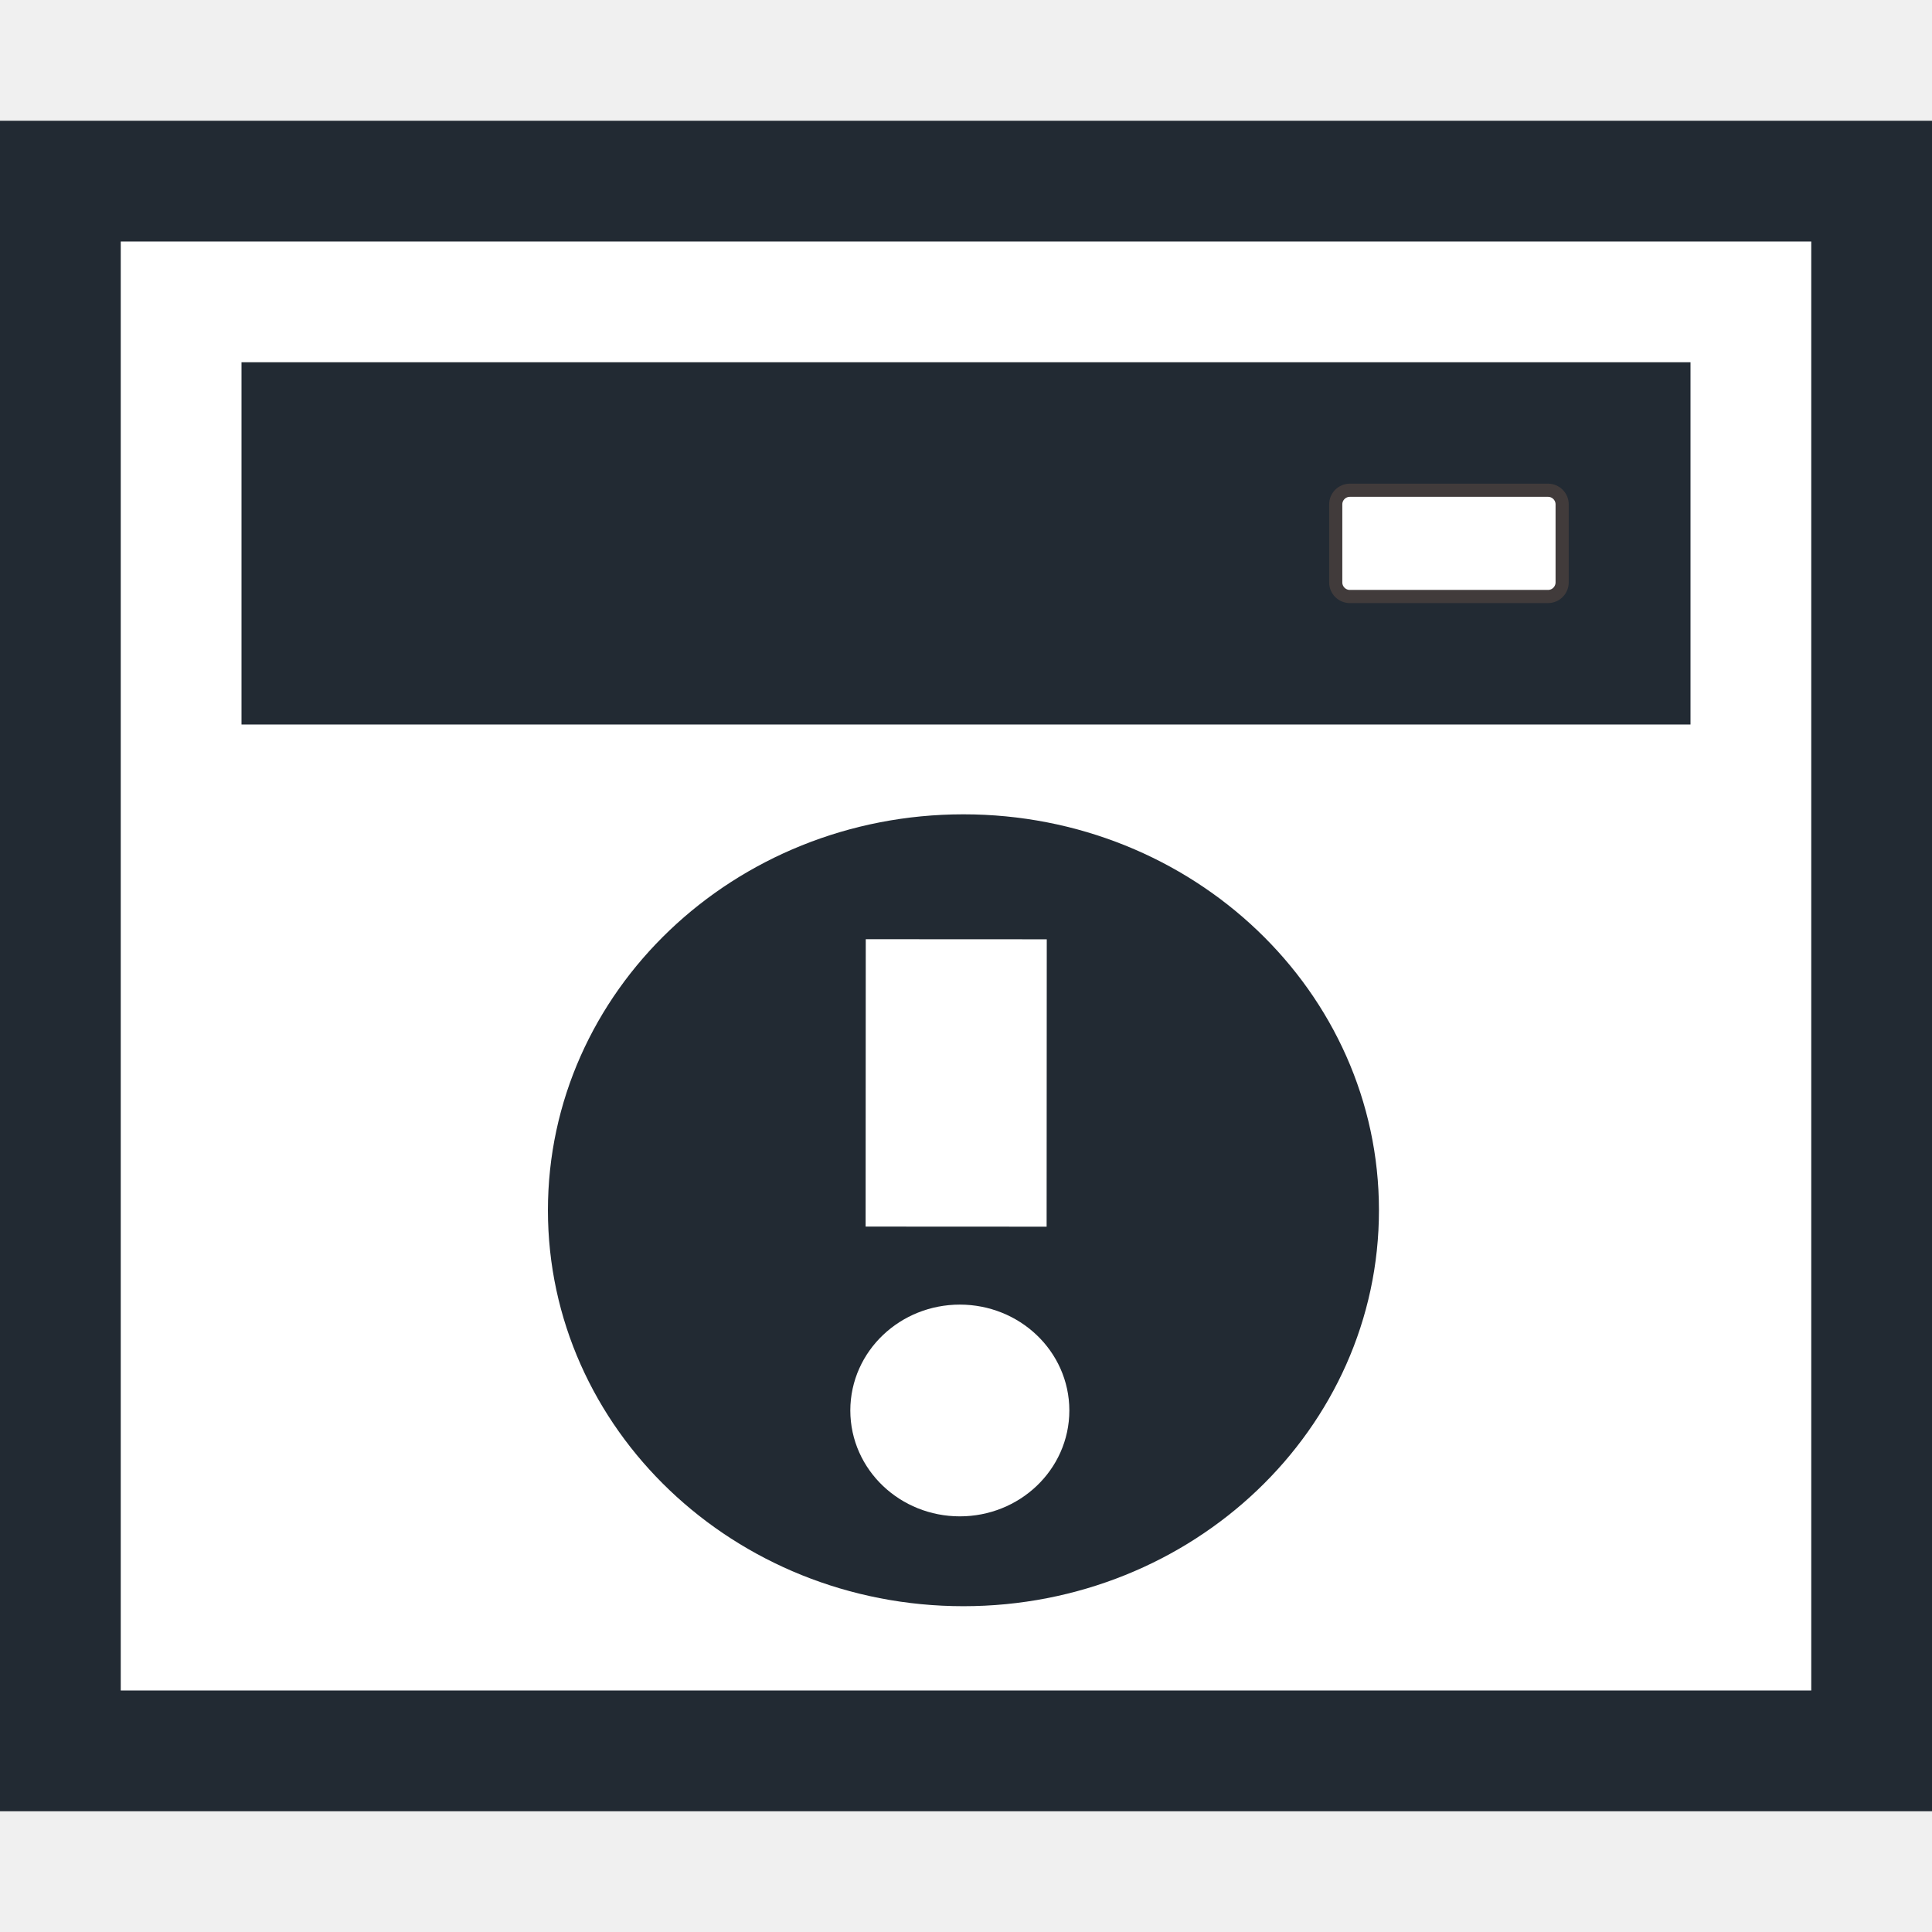
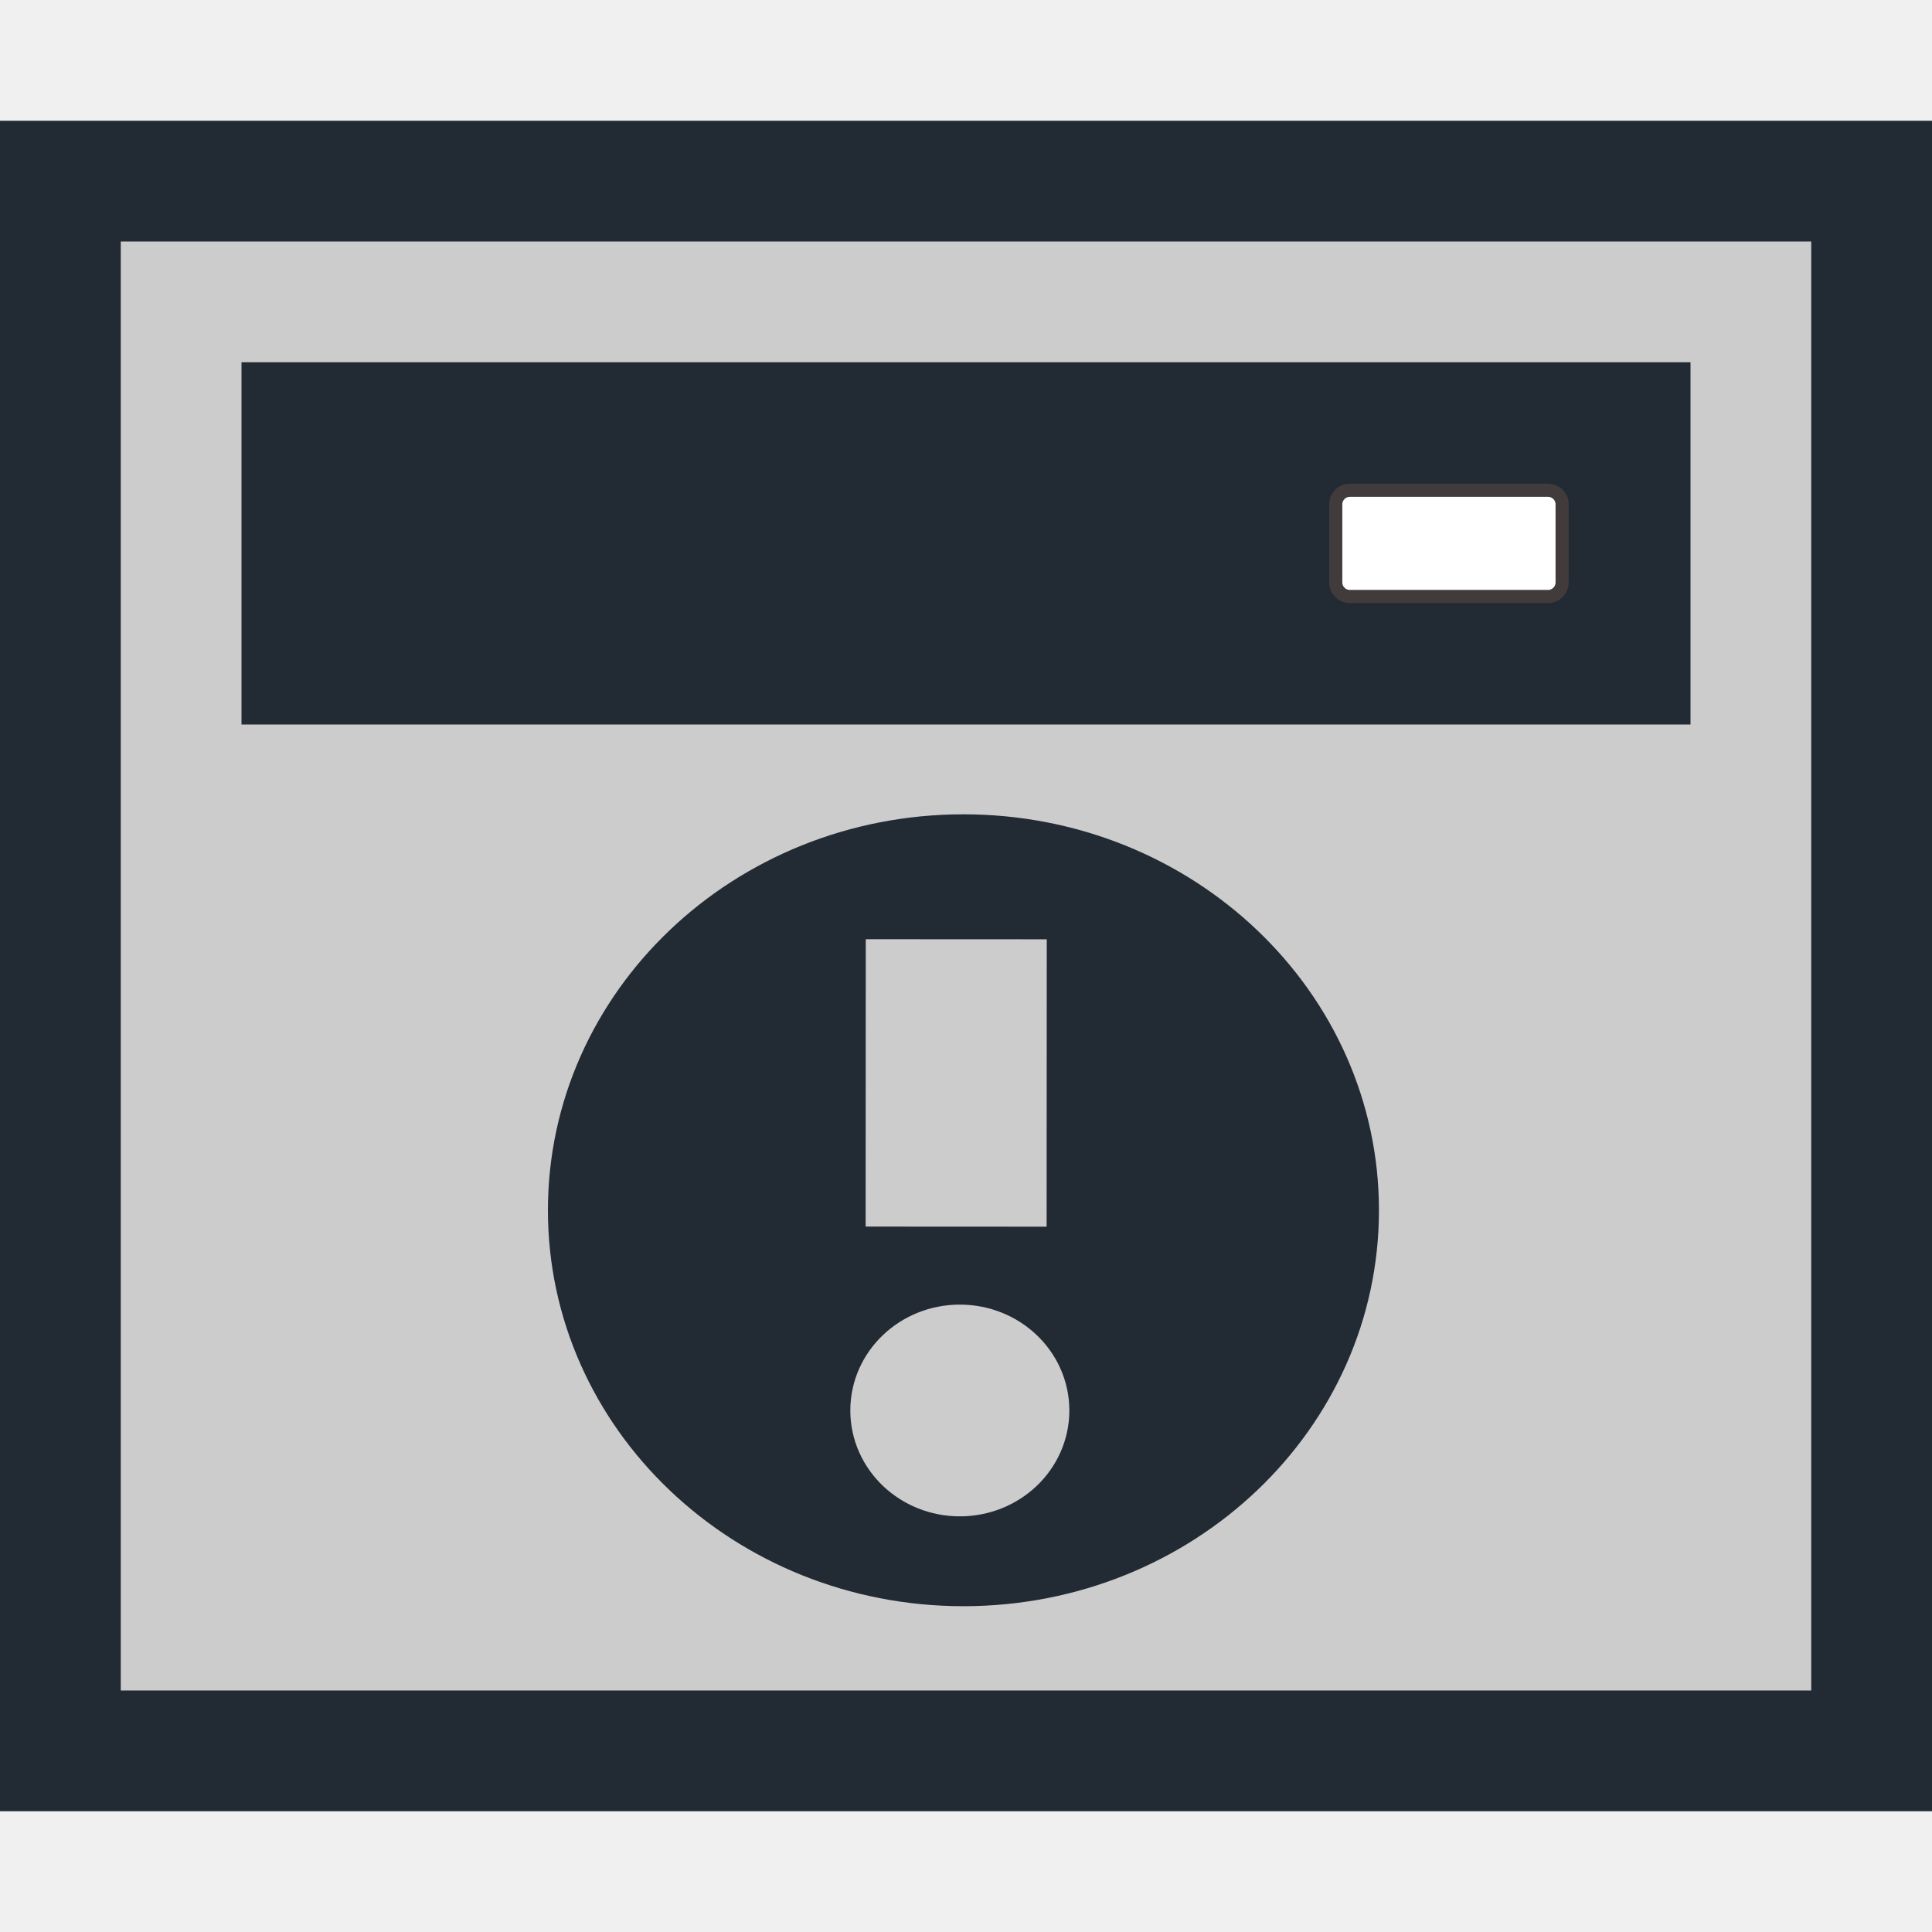
<svg xmlns="http://www.w3.org/2000/svg" xmlns:ns1="http://www.openswatchbook.org/uri/2009/osb" xmlns:xlink="http://www.w3.org/1999/xlink" width="16" height="16" id="svg2987" version="1.1">
  <defs id="defs2989">
    <linearGradient id="linearGradient4325" ns1:paint="solid">
      <stop style="stop-color:#222a33;stop-opacity:1;" offset="0" id="stop4327" />
    </linearGradient>
    <linearGradient xlink:href="#linearGradient4325" id="linearGradient4329" x1="4.808" y1="10.475" x2="12.548" y2="10.475" gradientUnits="userSpaceOnUse" />
  </defs>
  <g id="layer1" transform="translate(0,-16)">
-     <rect style="fill:#ffffff;fill-opacity:1;stroke:#222a33;stroke-width:1;stroke-miterlimit:4;stroke-opacity:1;stroke-dasharray:none;stroke-dashoffset:0" id="rect3765" width="15" height="13" x="0.5" y="17.5" />
+     <rect style="fill:#cccccc;fill-opacity:1;stroke:#222a33;stroke-width:1;stroke-miterlimit:4;stroke-opacity:1;stroke-dasharray:none;stroke-dashoffset:0" id="rect3765" width="15" height="13" x="0.5" y="17.5" />
    <rect style="fill:#222a33;fill-opacity:1;fill-rule:nonzero;stroke:#222a33;stroke-width:0.56;stroke-miterlimit:4;stroke-opacity:1;stroke-dasharray:none;stroke-dashoffset:0" id="rect3791" width="11.44" height="2.44" x="2.28" y="19.28" />
    <rect style="opacity:1;fill:#ffffff;fill-opacity:1;fill-rule:nonzero;stroke:#413b3b;stroke-width:0.109;stroke-miterlimit:4;stroke-opacity:1;stroke-dasharray:none;stroke-dashoffset:0" id="rect2986" width="1.875" height="0.88" x="11.062" y="20.06" ry="0.117" />
    <path style="fill:#222a33;fill-opacity:1;fill-rule:nonzero;stroke:url(#linearGradient4329);stroke-width:0.69;stroke-linecap:square;stroke-linejoin:bevel;stroke-miterlimit:4;stroke-opacity:1;stroke-dasharray:none;stroke-dashoffset:0" id="path4315" d="M 12.203,10.475 C 12.203,12.422 10.625,14 8.678,14 6.731,14 5.153,12.422 5.153,10.475 c 0,-1.947 1.578,-3.525 3.525,-3.525 1.947,0 3.525,1.578 3.525,3.525 z" transform="matrix(0.8891731,0,0,0.8472876,0.262538,17.14752)" />
-     <path style="fill:none;stroke:#ffffff;stroke-width:1.499px;stroke-linecap:square;stroke-linejoin:miter;stroke-opacity:1" d="m 7.919,24.528 -4.511e-4,0.881" id="path4317" />
-     <path style="fill:#ffffff;fill-opacity:1;fill-rule:nonzero;stroke:#ffffff;stroke-width:0.69;stroke-linecap:square;stroke-linejoin:bevel;stroke-miterlimit:4;stroke-opacity:1;stroke-dasharray:none;stroke-dashoffset:0" id="path4319" d="m 9.424,12.949 c 0,0.356 -0.304,0.644 -0.678,0.644 -0.374,0 -0.678,-0.288 -0.678,-0.644 0,-0.356 0.304,-0.644 0.678,-0.644 0.374,0 0.678,0.288 0.678,0.644 z" transform="matrix(0.8865759,0,0,0.8865759,0.1949161,16.20071)" />
+     <path style="fill:#cccccc;stroke:#cccccc;stroke-width:1.499px;stroke-linecap:square;stroke-linejoin:miter;stroke-opacity:1;fill-opacity:1" d="m 7.919,24.528 -4.511e-4,0.881" id="path4317" />
+     <path style="fill:#cccccc;fill-opacity:1;fill-rule:nonzero;stroke:#cccccc;stroke-width:0.69;stroke-linecap:square;stroke-linejoin:bevel;stroke-miterlimit:4;stroke-opacity:1;stroke-dasharray:none;stroke-dashoffset:0" id="path4319" d="m 9.424,12.949 c 0,0.356 -0.304,0.644 -0.678,0.644 -0.374,0 -0.678,-0.288 -0.678,-0.644 0,-0.356 0.304,-0.644 0.678,-0.644 0.374,0 0.678,0.288 0.678,0.644 z" transform="matrix(0.8865759,0,0,0.8865759,0.1949161,16.20071)" />
  </g>
</svg>
